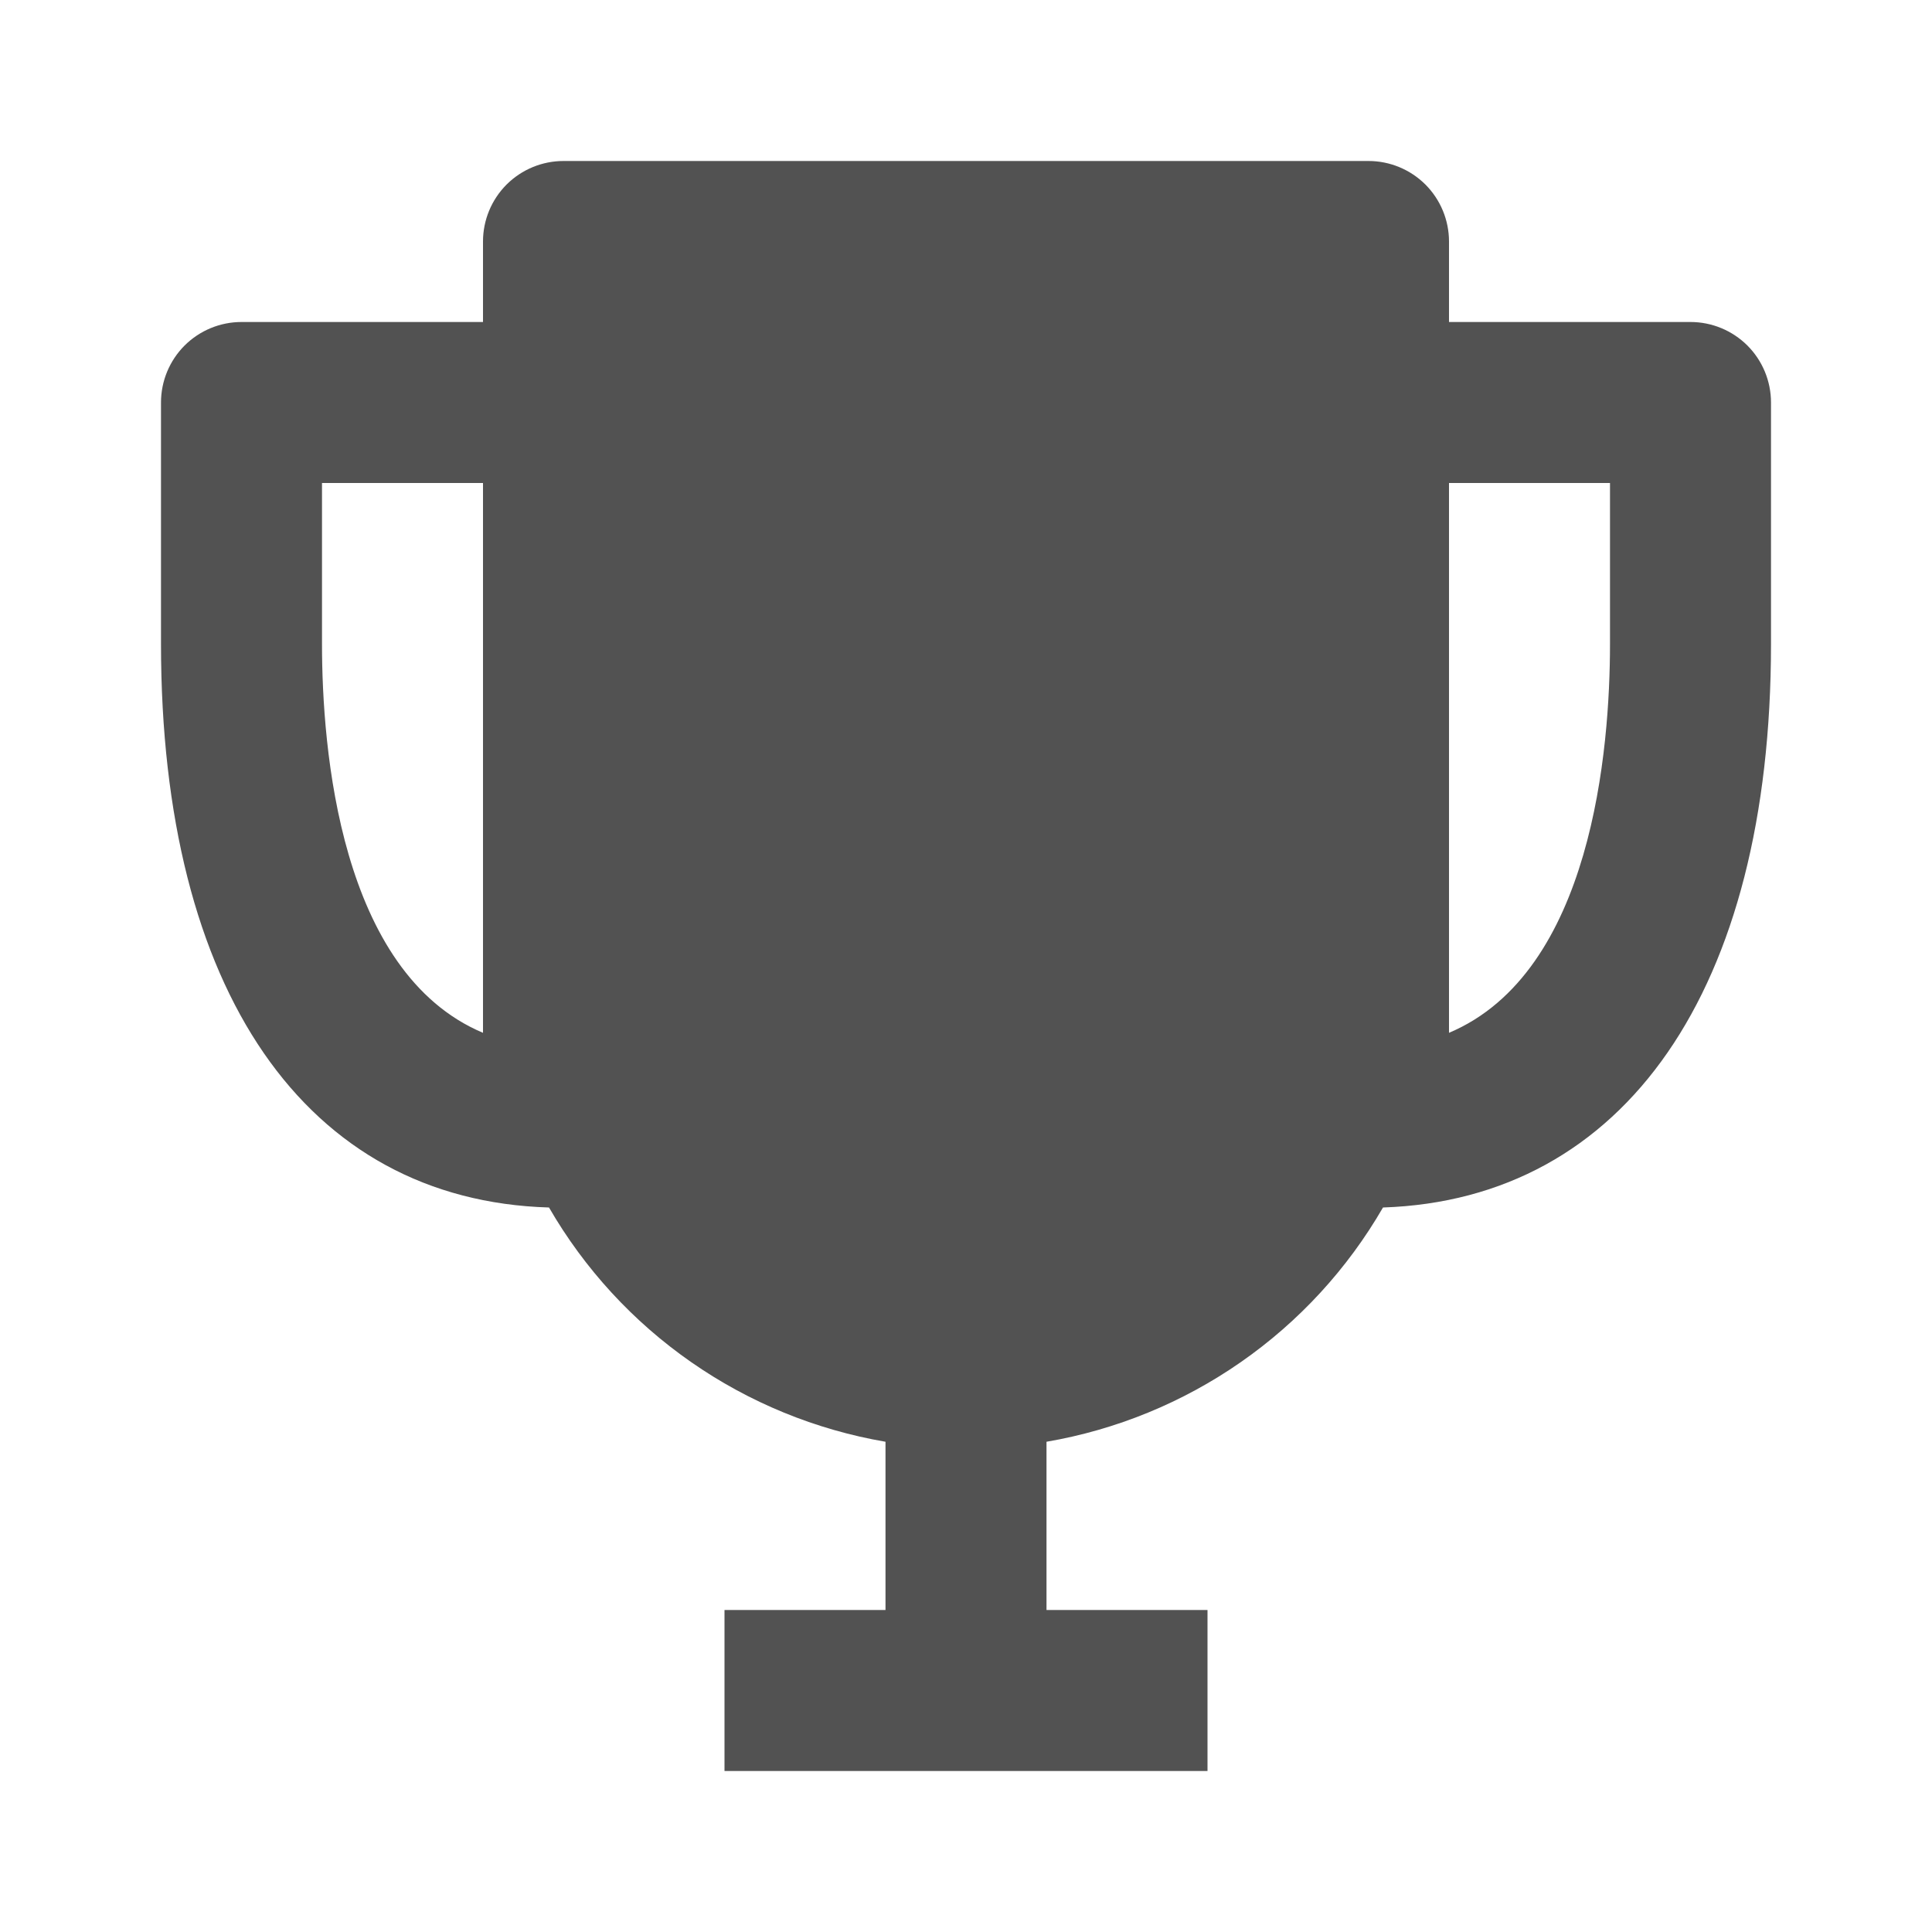
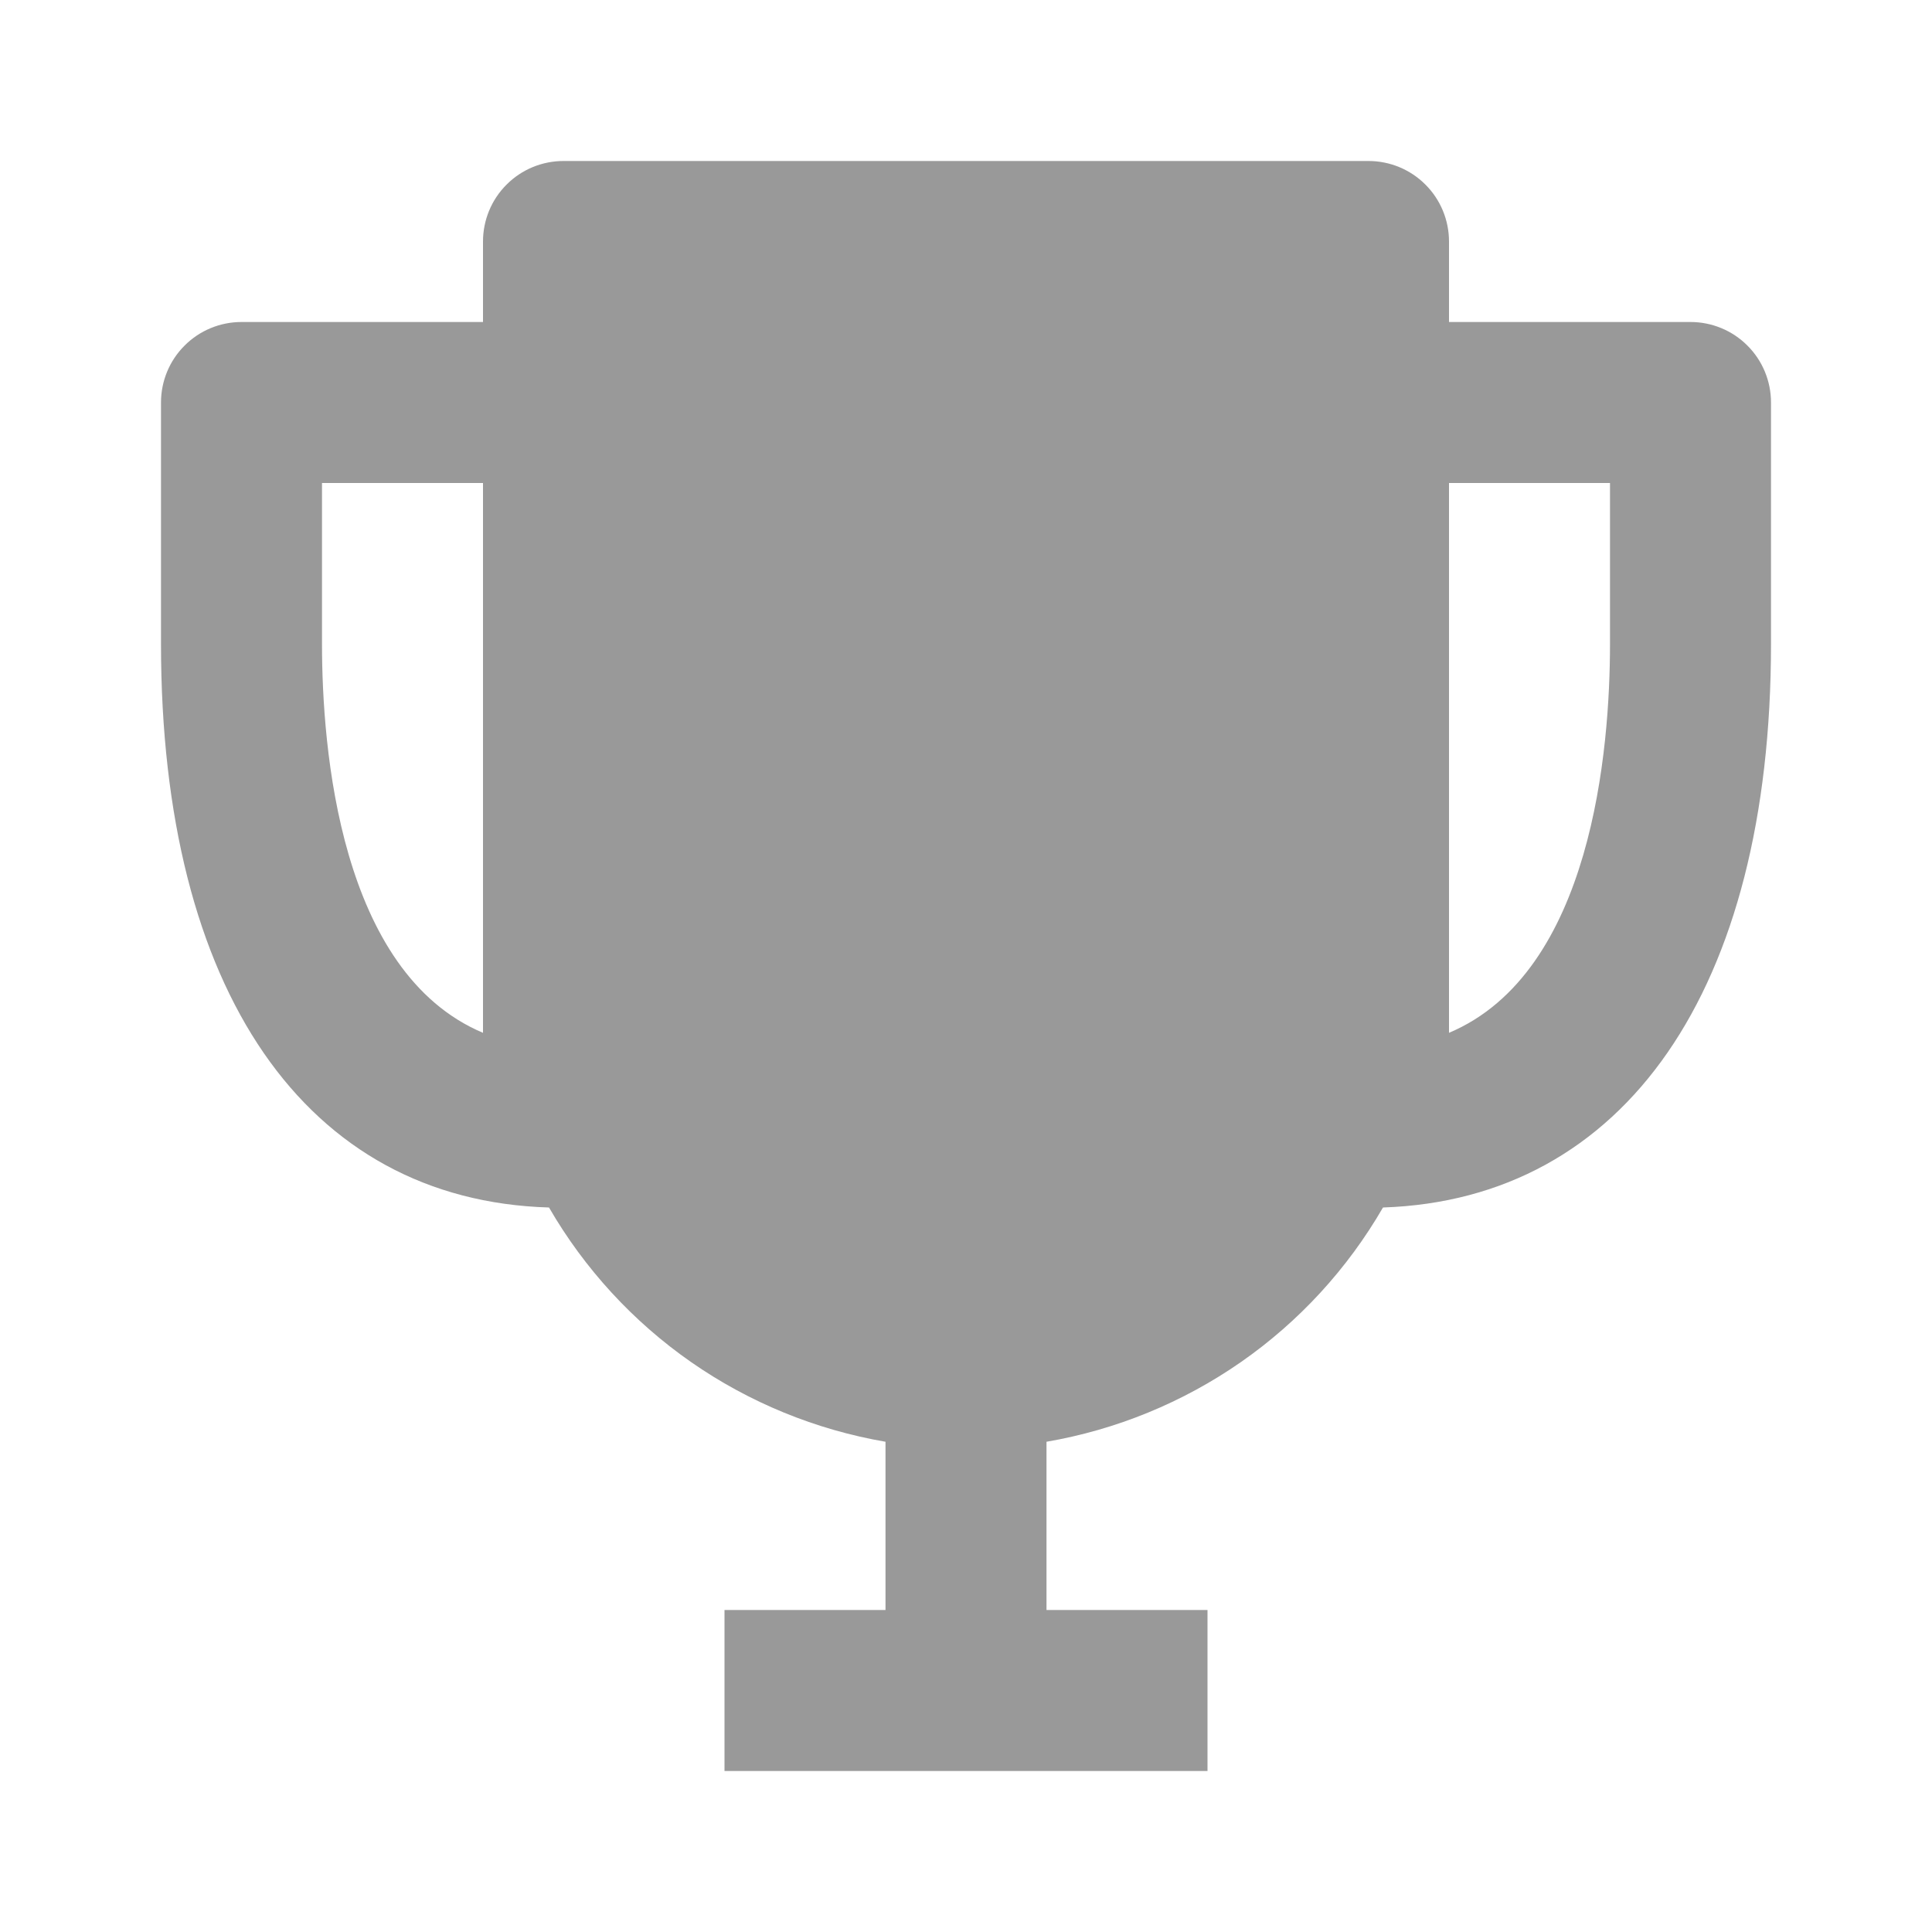
- <svg xmlns="http://www.w3.org/2000/svg" width="36" height="36" viewBox="0 0 36 36" fill="none">
-   <path d="M31.5 6H27V4.5C27 4.102 26.842 3.721 26.561 3.439C26.279 3.158 25.898 3 25.5 3H10.5C10.102 3 9.721 3.158 9.439 3.439C9.158 3.721 9 4.102 9 4.5V6H4.5C4.102 6 3.721 6.158 3.439 6.439C3.158 6.721 3 7.102 3 7.5V12C3 18.465 5.7 22.365 10.23 22.5C10.891 23.643 11.795 24.627 12.879 25.381C13.962 26.135 15.199 26.642 16.5 26.865V30H13.5V33H22.5V30H19.5V26.865C20.801 26.642 22.038 26.135 23.121 25.381C24.205 24.627 25.109 23.643 25.77 22.5C30.27 22.35 33 18.45 33 12V7.5C33 7.102 32.842 6.721 32.561 6.439C32.279 6.158 31.898 6 31.5 6ZM6 12V9H9V19.245C6.33 18.12 6 13.95 6 12ZM27 19.245V9H30V12C30 13.95 29.67 18.12 27 19.245Z" fill="#525252" />
+ <svg xmlns="http://www.w3.org/2000/svg" width="24" height="24" viewBox="0 0 24 24" fill="none">
+   <path d="M21 4H18V3C18 2.735 17.895 2.48 17.707 2.293C17.52 2.105 17.265 2 17 2H7C6.735 2 6.48 2.105 6.293 2.293C6.105 2.48 6 2.735 6 3V4H3C2.735 4 2.48 4.105 2.293 4.293C2.105 4.48 2 4.735 2 5V8C2 12.31 3.8 14.91 6.82 15C7.261 15.762 7.864 16.418 8.586 16.921C9.308 17.423 10.133 17.761 11 17.91V20H9V22H15V20H13V17.91C13.867 17.761 14.692 17.423 15.414 16.921C16.137 16.418 16.739 15.762 17.18 15C20.18 14.9 22 12.3 22 8V5C22 4.735 21.895 4.48 21.707 4.293C21.52 4.105 21.265 4 21 4ZM4 8V6H6V12.83C4.22 12.08 4 9.3 4 8ZM18 12.83V6H20V8C20 9.3 19.78 12.08 18 12.83Z" fill="#999999" />
</svg>
